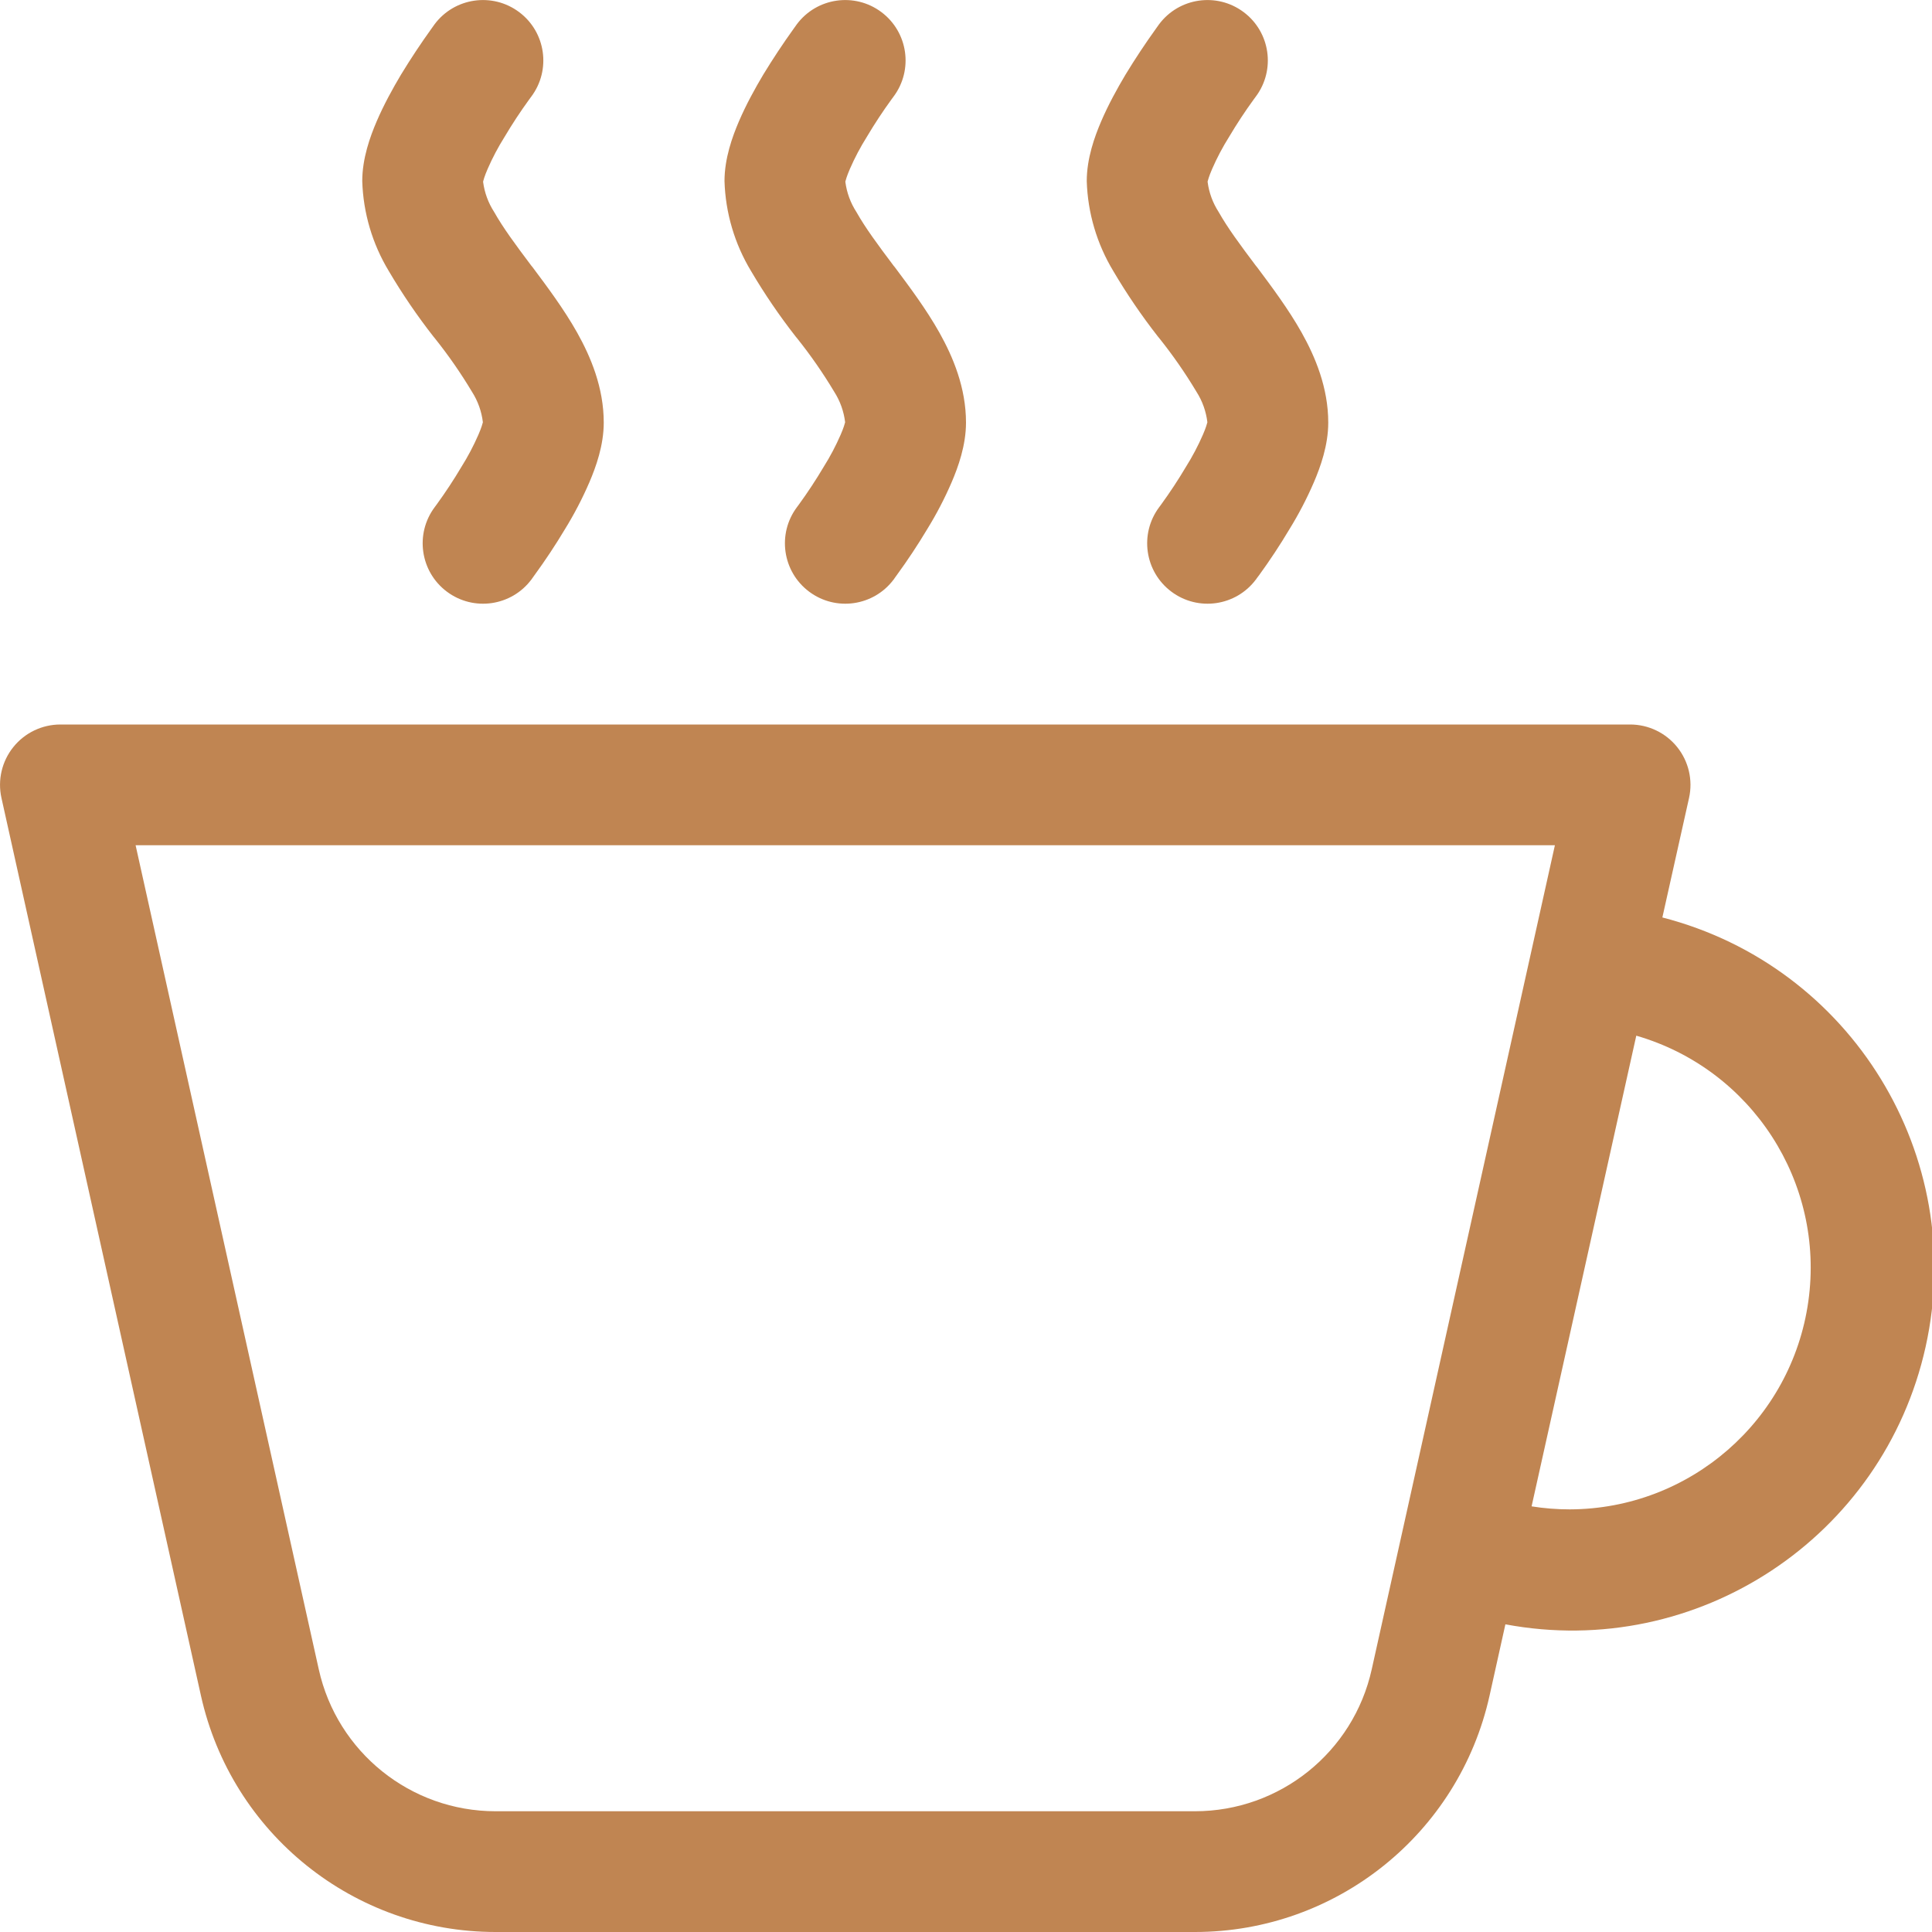
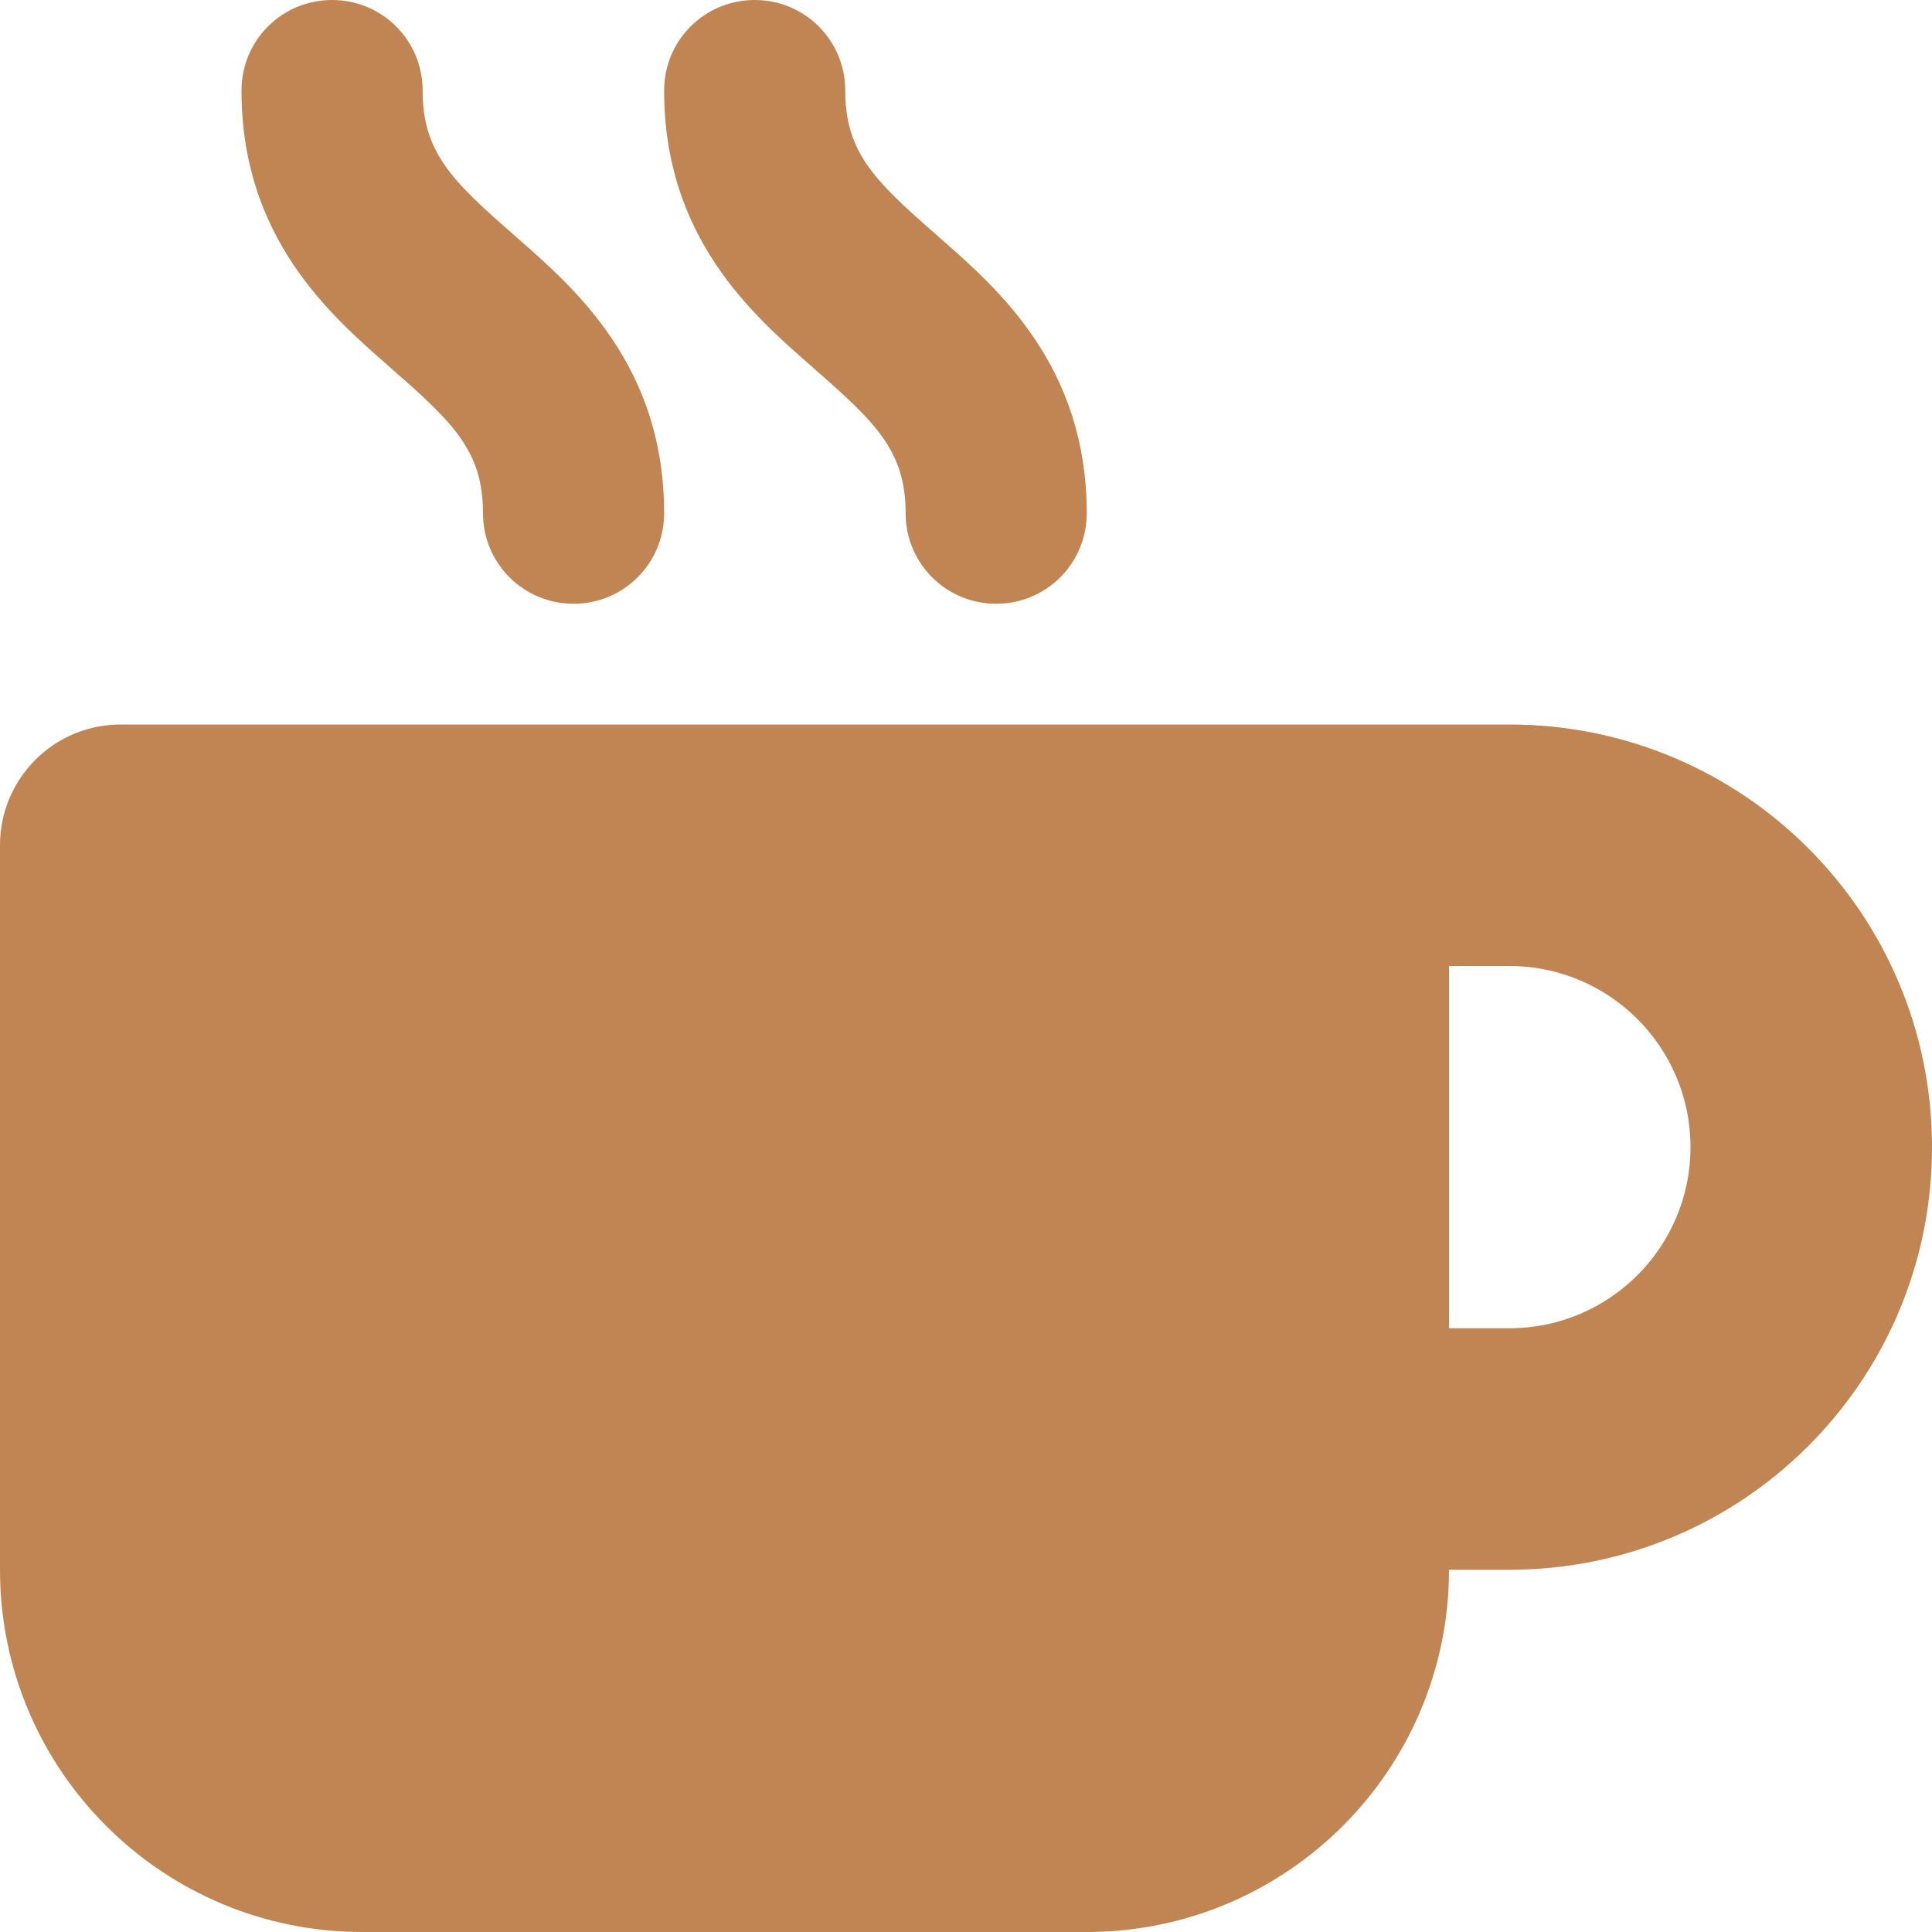
- <svg xmlns="http://www.w3.org/2000/svg" viewBox="0 0 16 16" fill="#c08552" role="img" aria-label="caffeine@RCH">
-   <path fill-rule="evenodd" d="M.5 6a.5.5 0 0 0-.488.608l1.652 7.434A2.5 2.5 0 0 0 4.104 16h5.792a2.5 2.5 0 0 0 2.44-1.958l.131-.59a3 3 0 0 0 1.3-5.854l.221-.99A.5.5 0 0 0 13.5 6zM13 12.5a2 2 0 0 1-.316-.025l.867-3.898A2.001 2.001 0 0 1 13 12.5M2.64 13.825 1.123 7h11.754l-1.517 6.825A1.5 1.5 0 0 1 9.896 15H4.104a1.5 1.5 0 0 1-1.464-1.175" />
-   <path d="m4.4.8-.003.004-.014.019a4 4 0 0 0-.204.31 2 2 0 0 0-.141.267c-.026.06-.034.092-.037.103v.004a.6.6 0 0 0 .091.248c.075.133.178.272.308.445l.01.012c.118.158.26.347.37.543.112.2.22.455.22.745 0 .188-.065.368-.119.494a3 3 0 0 1-.202.388 5 5 0 0 1-.253.382l-.018.025-.005.008-.002.002A.5.5 0 0 1 3.6 4.2l.003-.004.014-.019a4 4 0 0 0 .204-.31 2 2 0 0 0 .141-.267c.026-.06.034-.092.037-.103a.6.6 0 0 0-.09-.252A4 4 0 0 0 3.6 2.8l-.01-.012a5 5 0 0 1-.37-.543A1.53 1.53 0 0 1 3 1.5c0-.188.065-.368.119-.494.059-.138.134-.274.202-.388a6 6 0 0 1 .253-.382l.025-.035A.5.5 0 0 1 4.4.8m3 0-.003.004-.014.019a4 4 0 0 0-.204.31 2 2 0 0 0-.141.267c-.026.06-.034.092-.037.103v.004a.6.6 0 0 0 .091.248c.075.133.178.272.308.445l.01.012c.118.158.26.347.37.543.112.2.22.455.22.745 0 .188-.065.368-.119.494a3 3 0 0 1-.202.388 5 5 0 0 1-.253.382l-.018.025-.005.008-.002.002A.5.5 0 0 1 6.6 4.2l.003-.004.014-.019a4 4 0 0 0 .204-.31 2 2 0 0 0 .141-.267c.026-.06.034-.092.037-.103a.6.6 0 0 0-.09-.252A4 4 0 0 0 6.6 2.8l-.01-.012a5 5 0 0 1-.37-.543A1.53 1.53 0 0 1 6 1.5c0-.188.065-.368.119-.494.059-.138.134-.274.202-.388a6 6 0 0 1 .253-.382l.025-.035A.5.5 0 0 1 7.4.8m3 0-.003.004-.014.019a4 4 0 0 0-.204.31 2 2 0 0 0-.141.267c-.026.06-.034.092-.037.103v.004a.6.6 0 0 0 .091.248c.075.133.178.272.308.445l.01.012c.118.158.26.347.37.543.112.2.22.455.22.745 0 .188-.065.368-.119.494a3 3 0 0 1-.202.388 5 5 0 0 1-.252.382l-.019.025-.005.008-.002.002A.5.5 0 0 1 9.6 4.2l.003-.004.014-.019a4 4 0 0 0 .204-.31 2 2 0 0 0 .141-.267c.026-.06.034-.092.037-.103a.6.6 0 0 0-.09-.252A4 4 0 0 0 9.6 2.8l-.01-.012a5 5 0 0 1-.37-.543A1.53 1.53 0 0 1 9 1.5c0-.188.065-.368.119-.494.059-.138.134-.274.202-.388a6 6 0 0 1 .253-.382l.025-.035A.5.5 0 0 1 10.4.8" />
+ <svg xmlns="http://www.w3.org/2000/svg" viewBox="0 0 512 512" fill="#c08552" role="img" aria-label="caffeine@RCH">
+   <path d="M88 0C74.7 0 64 10.7 64 24c0 38.9 23.4 59.4 39.1 73.1l1.1 1C120.5 112.3 128 119.9 128 136c0 13.3 10.7 24 24 24s24-10.7 24-24c0-38.9-23.4-59.4-39.1-73.1l-1.1-1C119.5 47.7 112 40.1 112 24c0-13.3-10.7-24-24-24zM32 192c-17.7 0-32 14.3-32 32L0 416c0 53 43 96 96 96l192 0c53 0 96-43 96-96l16 0c61.9 0 112-50.1 112-112s-50.1-112-112-112l-48 0L32 192zm352 64l16 0c26.5 0 48 21.5 48 48s-21.5 48-48 48l-16 0 0-96zM224 24c0-13.3-10.7-24-24-24s-24 10.7-24 24c0 38.9 23.4 59.4 39.1 73.1l1.1 1C232.5 112.3 240 119.9 240 136c0 13.3 10.7 24 24 24s24-10.7 24-24c0-38.9-23.4-59.4-39.1-73.1l-1.1-1C231.5 47.7 224 40.1 224 24z" />
</svg>
